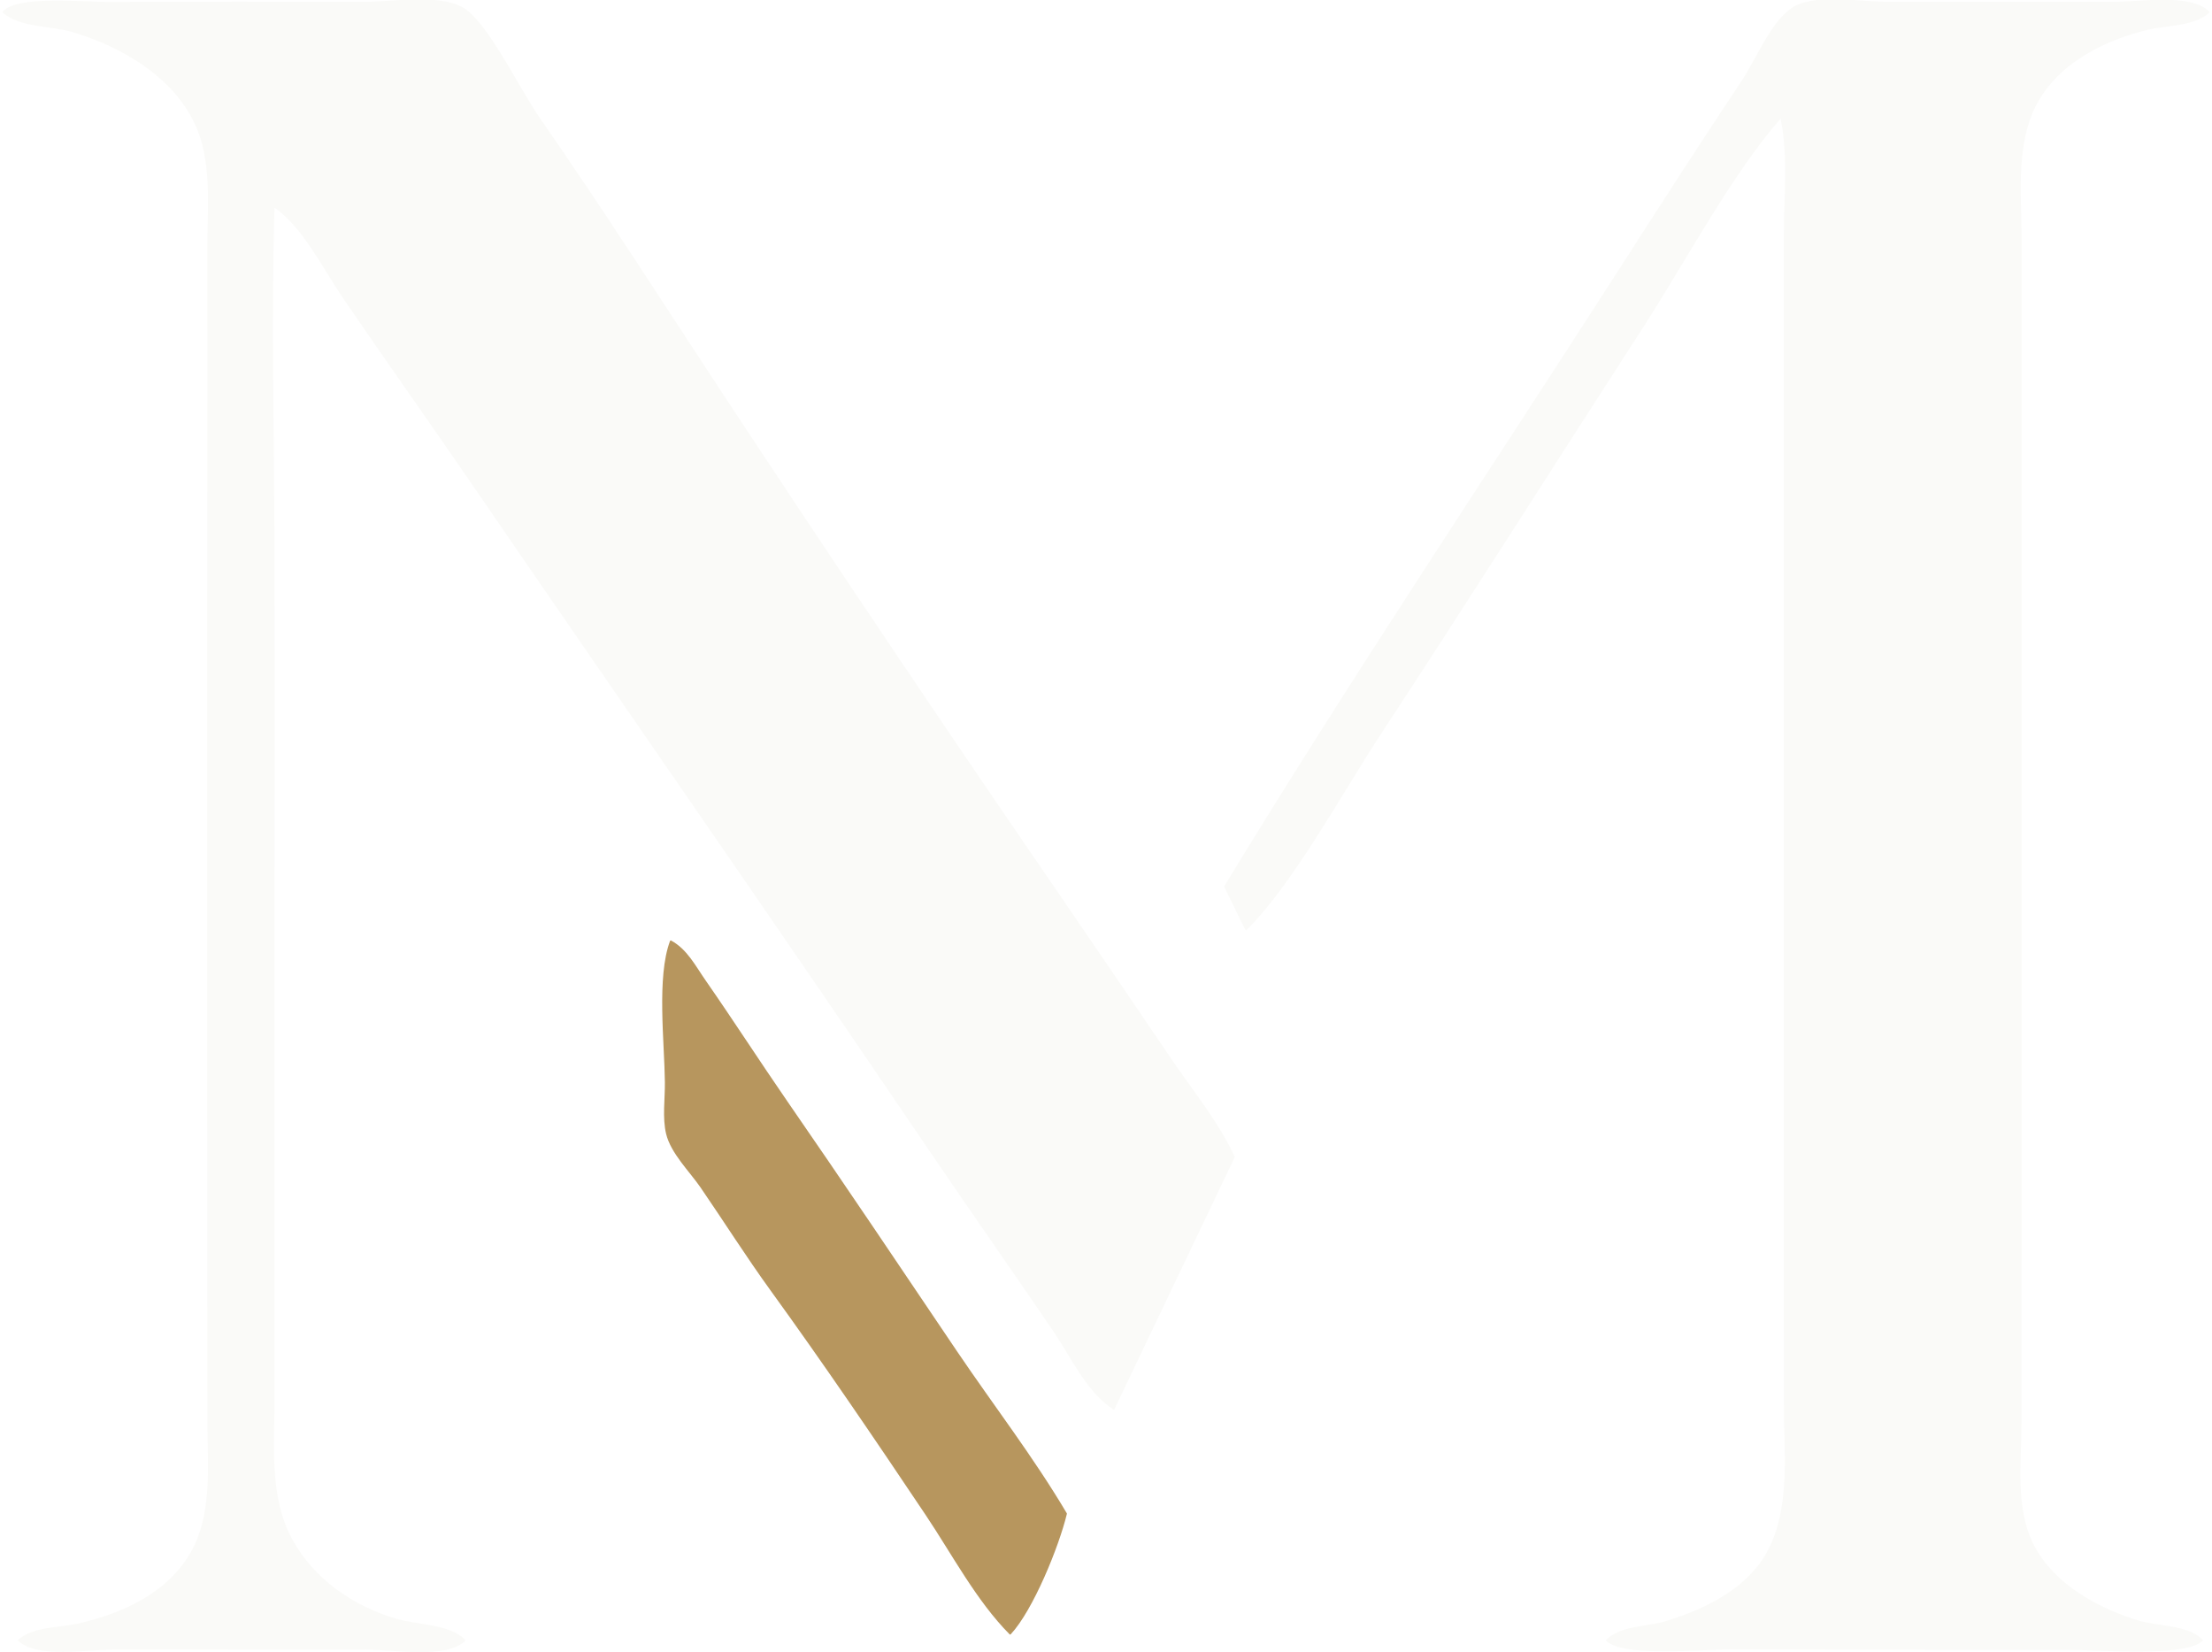
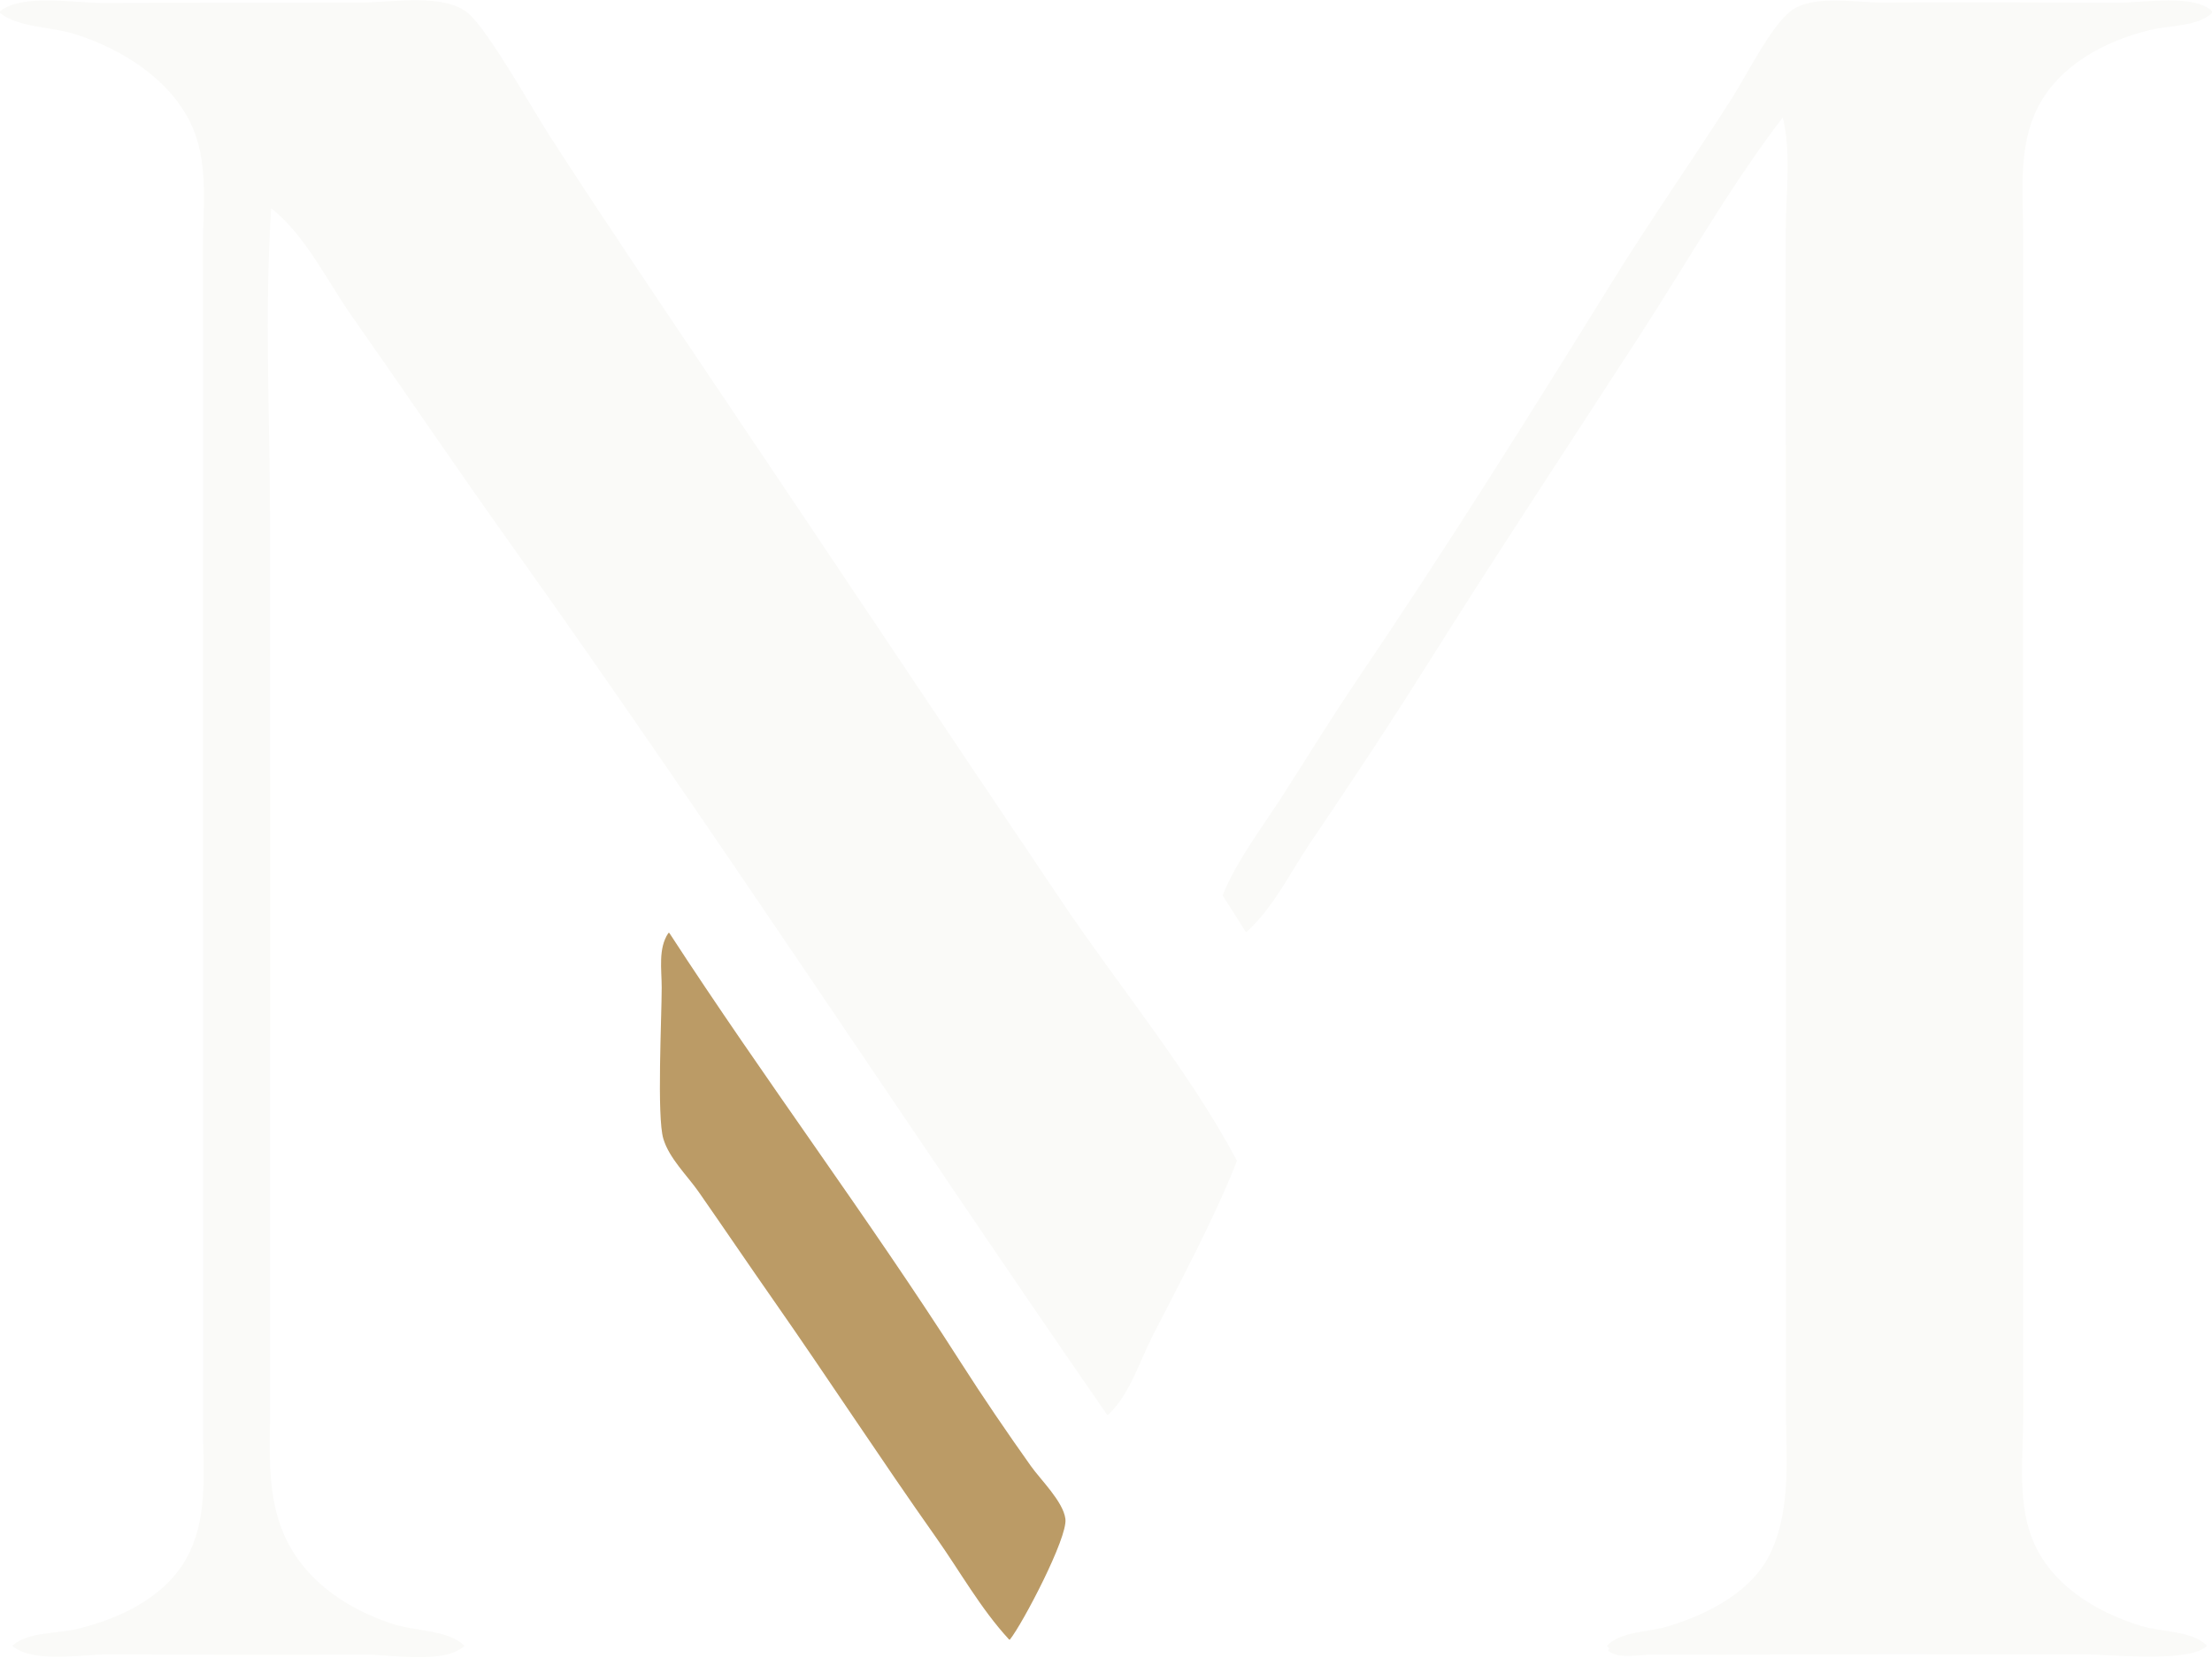
- <svg xmlns="http://www.w3.org/2000/svg" viewBox="334.300 304.297 358.500 268.425" width="359" height="268" role="img" aria-label="Mmako Inc. monogram">
-   <path d="M534.35 492.36C527.83 506.01 521.32 519.66 514.81 533.3C510.49 530.51 507.88 524.7 504.97 520.43C498.16 510.43 491.19 500.52 484.4 490.49C459.89 454.29 434.89 418.42 410.18 382.35C403.34 372.38 396.33 362.51 389.52 352.52C386.35 347.87 382.95 340.89 378.27 337.83C377.7 356.26 378.22 374.8 378.26 393.23C378.34 425.96 378.22 458.7 378.25 491.43C378.27 504.83 378.27 518.23 378.27 531.64C378.27 539.25 377.37 547.58 381.14 554.51C384.68 561.02 390.99 565.38 398 567.5C401.48 568.56 406.83 568.37 409.29 570.92C406.31 573.89 397.48 572.29 393.23 572.31C379.52 572.37 365.8 572.26 352.09 572.31C347.82 572.32 339.88 573.77 336.82 570.92C339.25 568.8 343.18 569.04 346.38 568.34C354.46 566.57 362.78 562.51 365.98 554.37C368.29 548.45 367.6 541.6 367.6 535.38C367.59 524.16 367.58 512.94 367.58 501.71C367.58 462.12 367.54 422.54 367.59 382.95C367.61 370.17 367.6 357.39 367.59 344.61C367.58 337.92 368.45 330.44 365.47 324.22C361.78 316.53 353.47 311.74 345.58 309.39C342.1 308.36 336.97 308.66 334.3 306.26C336.53 303.66 347.29 304.74 351.15 304.73C365.18 304.69 379.21 304.68 393.23 304.71C397.69 304.73 406.08 303.18 409.73 306.15C413.6 309.31 418.25 318.99 421.37 323.48C431.89 338.64 441.82 354.2 451.97 369.61C469.75 396.59 487.81 423.46 506.1 450.1C512.19 458.98 518.23 467.89 524.28 476.8C527.75 481.89 531.75 486.75 534.35 492.36Z M692.8 306.26C690.44 308.48 685.93 308.26 682.64 309.07C674.68 311.04 666.46 315.52 663.62 323.72C661.44 330 662.28 337.13 662.27 343.67C662.26 355.2 662.27 366.74 662.27 378.27C662.27 417.55 662.27 456.83 662.26 496.1C662.25 509.19 662.25 522.29 662.25 535.38C662.25 541.95 661.14 549.6 664.34 555.63C667.67 561.92 674.65 565.75 681.22 567.79C684.53 568.82 689.44 568.5 691.73 570.92C688.96 573.6 674.64 572.34 670.04 572.35C651.65 572.37 633.26 572.31 614.87 572.28C610.35 572.28 597.72 573.57 594.93 570.92C597.43 568.57 601.4 568.91 604.7 567.89C611.38 565.82 618.44 562.35 621.59 555.69C624.91 548.67 623.85 540.11 623.86 532.57C623.87 518.55 623.85 504.52 623.85 490.49C623.85 453.08 623.82 415.68 623.85 378.27C623.86 366.43 623.86 354.58 623.85 342.74C623.84 336.39 624.61 329.49 623.28 323.31C615.22 332.44 607.64 346.78 600.87 357.27C586.54 379.43 572.44 401.75 557.97 423.8C551.99 432.9 543.72 448.13 536.31 455.37C535.17 453.05 534.02 450.73 532.88 448.41C553.78 414.07 576.21 380.64 597.92 346.8C604.24 336.95 610.59 327.1 617.08 317.35C619.34 313.94 621.65 308.06 625.06 305.72C628.58 303.3 635.98 304.7 640.12 304.7C652.59 304.73 665.05 304.72 677.52 304.71C681.82 304.71 689.81 303.33 692.8 306.26Z" fill="#FAFAF8" fill-rule="evenodd" stroke="#FAFAF8" stroke-width="0.25" stroke-linejoin="round" />
-   <path d="M442.8 457.29C445.38 458.69 446.68 461.32 448.43 463.83C452.91 470.27 457.16 476.88 461.62 483.34C470.93 496.81 480.06 510.42 489.22 524C495.14 532.76 501.69 541.24 507.07 550.34C505.8 555.62 501.6 565.97 497.97 569.86C492.59 564.44 488.6 556.84 484.33 550.47C476.11 538.2 467.76 525.91 459.1 513.95C455.15 508.49 451.55 502.79 447.74 497.24C445.96 494.65 442.93 491.71 442.17 488.59C441.54 485.98 442 482.88 441.97 480.2C441.9 473.69 440.62 463.08 442.8 457.29Z" fill="#b7965e" fill-rule="evenodd" stroke="#b7965e" stroke-width="0.25" stroke-linejoin="round" />
+ <svg xmlns="http://www.w3.org/2000/svg" viewBox="357.640 325.565 383.150 286.785" width="383" height="287" role="img" aria-label="Mmako Inc. monogram">
+   <path d="M571.77 526.5C567.69 536.78 562.25 546.84 557.21 556.69C554.88 561.24 553.2 566.96 549.5 570.39C514.81 520.24 481.46 469.06 446.07 419.39C436.76 406.34 427.78 393.04 418.57 379.92C414.4 373.97 410.34 365.6 404.5 361.26C403.3 379.54 404.29 398.17 404.29 416.5C404.29 452.5 404.37 488.5 404.29 524.5C404.26 539.17 404.31 553.83 404.31 568.5C404.31 576.77 403.48 585.42 407.54 592.97C411.31 599.98 418.2 604.39 425.62 606.83C429.52 608.11 435.09 607.84 437.92 610.5C434.33 613.61 425.36 611.85 420.5 611.89C405.84 612.02 391.16 611.91 376.5 611.86C371.67 611.85 363.65 613.41 359.95 610.5C362.59 608.18 367.57 608.56 371.26 607.65C379.01 605.72 387.13 601.78 390.66 594.2C393.83 587.4 392.91 579.8 392.94 572.5C392.99 558.83 392.95 545.17 392.96 531.5C392.96 489.5 392.89 447.5 392.95 405.5C392.97 393.17 392.94 380.83 392.91 368.5C392.89 361.8 393.88 354.52 391.4 348.13C388.06 339.51 378.97 333.74 370.45 331.13C366.24 329.85 360.89 330.08 357.64 327.5C361.57 324.38 370.25 326.05 375.5 326.04C390.5 326.01 405.5 325.96 420.5 325.96C425.56 325.95 434.54 324.3 438.69 327.82C442.13 330.75 449.7 344.28 452.64 348.84C461.63 362.77 470.93 376.55 480.18 390.3C500.71 420.79 521.07 451.39 541.61 481.87C551.33 496.3 563.69 511.24 571.77 526.5Z M740.79 327.5C738.27 329.91 733.47 329.64 729.97 330.49C722.22 332.37 714.23 336.62 710.5 343.97C706.97 350.93 707.97 358.94 707.96 366.5C707.93 380.17 707.97 393.83 707.95 407.5C707.91 449.5 707.99 491.5 707.95 533.5C707.94 545.83 707.96 558.17 707.97 570.5C707.97 577.27 706.99 584.79 709.26 591.28C712.2 599.66 720.33 604.68 728.44 607.17C732 608.26 737.28 608 739.76 610.5C736.57 613.34 723.35 611.86 718.5 611.86C698.83 611.88 679.16 611.75 659.5 611.92C654.17 611.97 648.83 611.86 643.5 611.91C641.73 611.93 638.4 612.55 636.83 611.61C635.57 610.86 637.25 611.54 636.14 610.5C638.67 608.05 643.13 608.31 646.62 607.24C653.62 605.1 661.42 601.17 664.59 594.14C668.05 586.48 667.13 577.68 667.12 569.5C667.12 554.83 667.12 540.17 667.13 525.5C667.16 484.5 667.15 443.5 667.09 402.5C667.08 390.17 667.06 377.83 667.08 365.5C667.09 359.05 668.11 351.7 666.5 345.45C657.4 357.34 649.82 370.66 641.7 383.23C629.54 402.05 617.14 420.75 605.22 439.72C598.55 450.34 591.66 460.78 584.61 471.15C581.17 476.21 578.07 482.65 573.5 486.71C572.19 484.64 570.87 482.57 569.56 480.5C571.99 474.47 576.35 468.85 579.88 463.35C584.18 456.66 588.32 449.86 592.78 443.29C608.03 420.8 622.63 397.5 636.93 374.4C643.65 363.54 651 353.09 657.84 342.32C660.3 338.46 664.5 330.02 667.9 327.41C671.64 324.54 679.07 325.99 683.5 325.96C697.16 325.88 710.84 325.94 724.5 326C728.98 326.02 737.74 324.42 740.79 327.5Z" fill="#FAFAF8" fill-rule="evenodd" stroke="#FAFAF8" stroke-width="0.25" stroke-linejoin="round" />
+   <path d="M473.5 487.12C489.81 512.24 507.85 536.27 523.98 561.52C527.83 567.55 531.95 573.58 536.08 579.4C537.77 581.8 541.69 585.57 542.06 588.54C542.46 591.74 534.69 606.55 532.5 609.3C527.63 604.03 524.02 597.52 519.88 591.66C510.33 578.14 501.29 564.26 491.82 550.7C487.42 544.41 483.13 538.06 478.73 531.75C476.75 528.93 473.66 525.98 472.66 522.63C471.52 518.83 472.38 501.72 472.38 496.5C472.38 493.3 471.75 489.74 473.5 487.12Z" fill="#bb9b66" fill-rule="evenodd" stroke="#bb9b66" stroke-width="0.25" stroke-linejoin="round" />
</svg>
